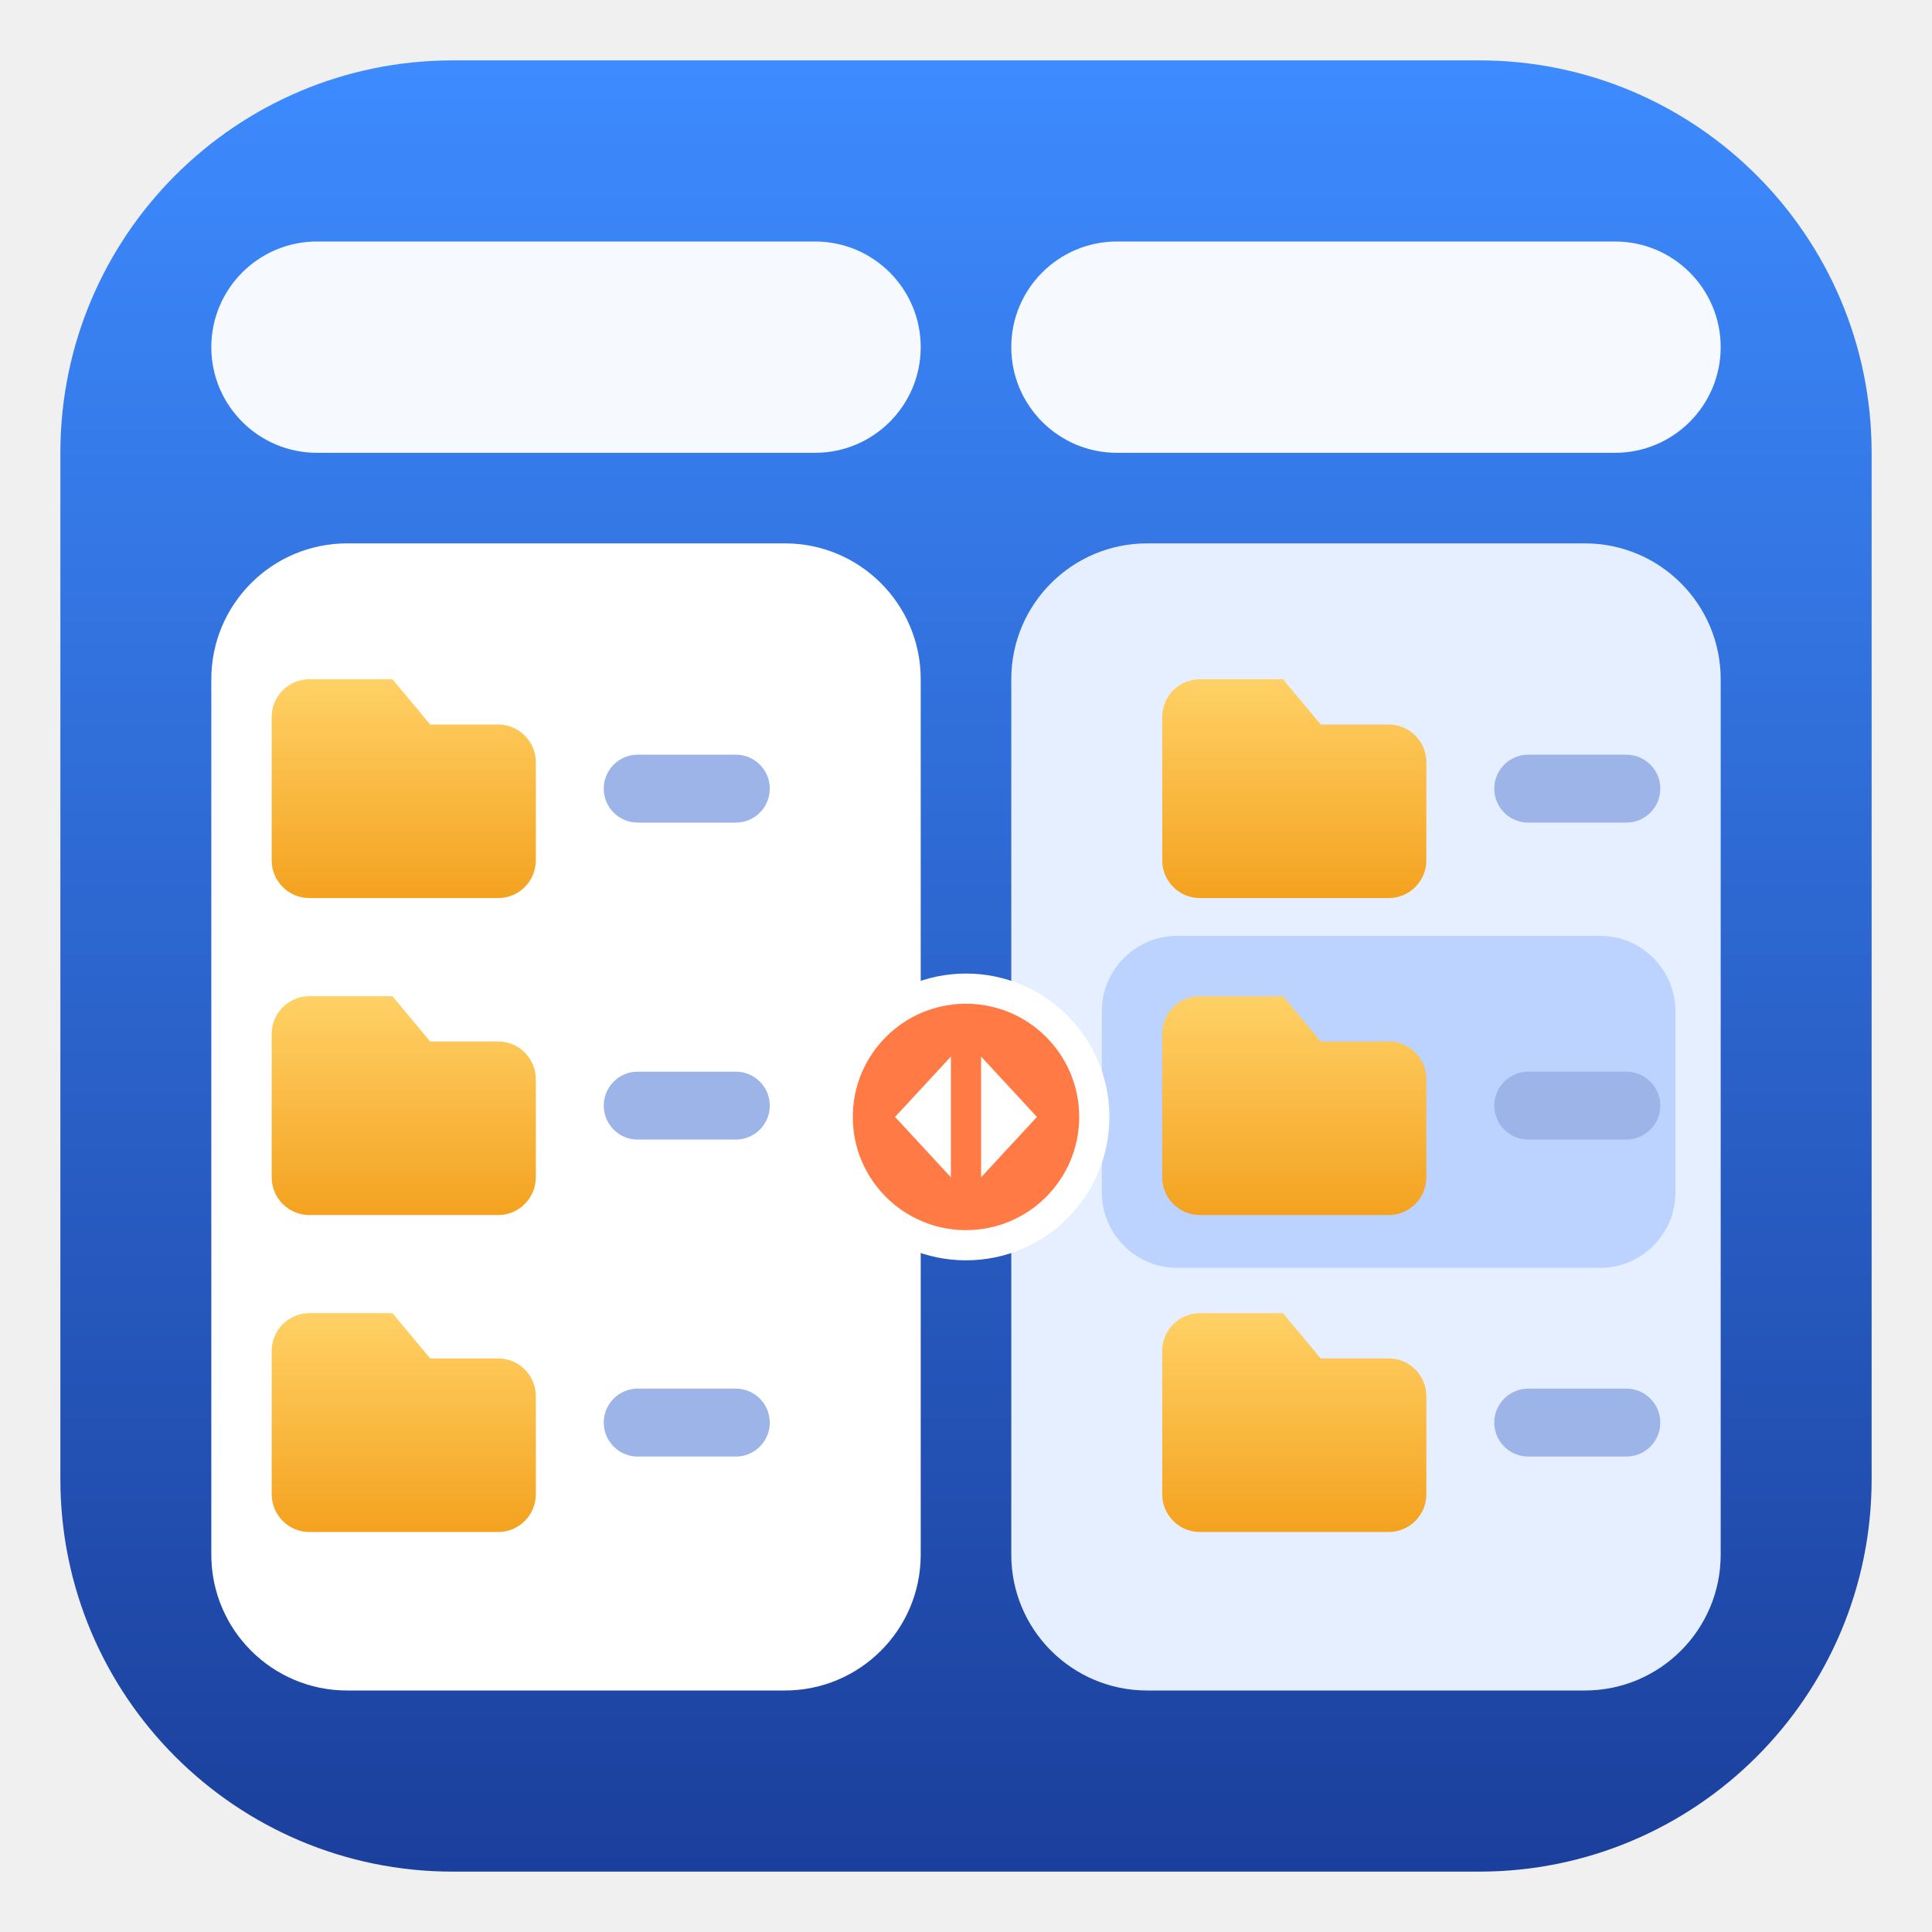
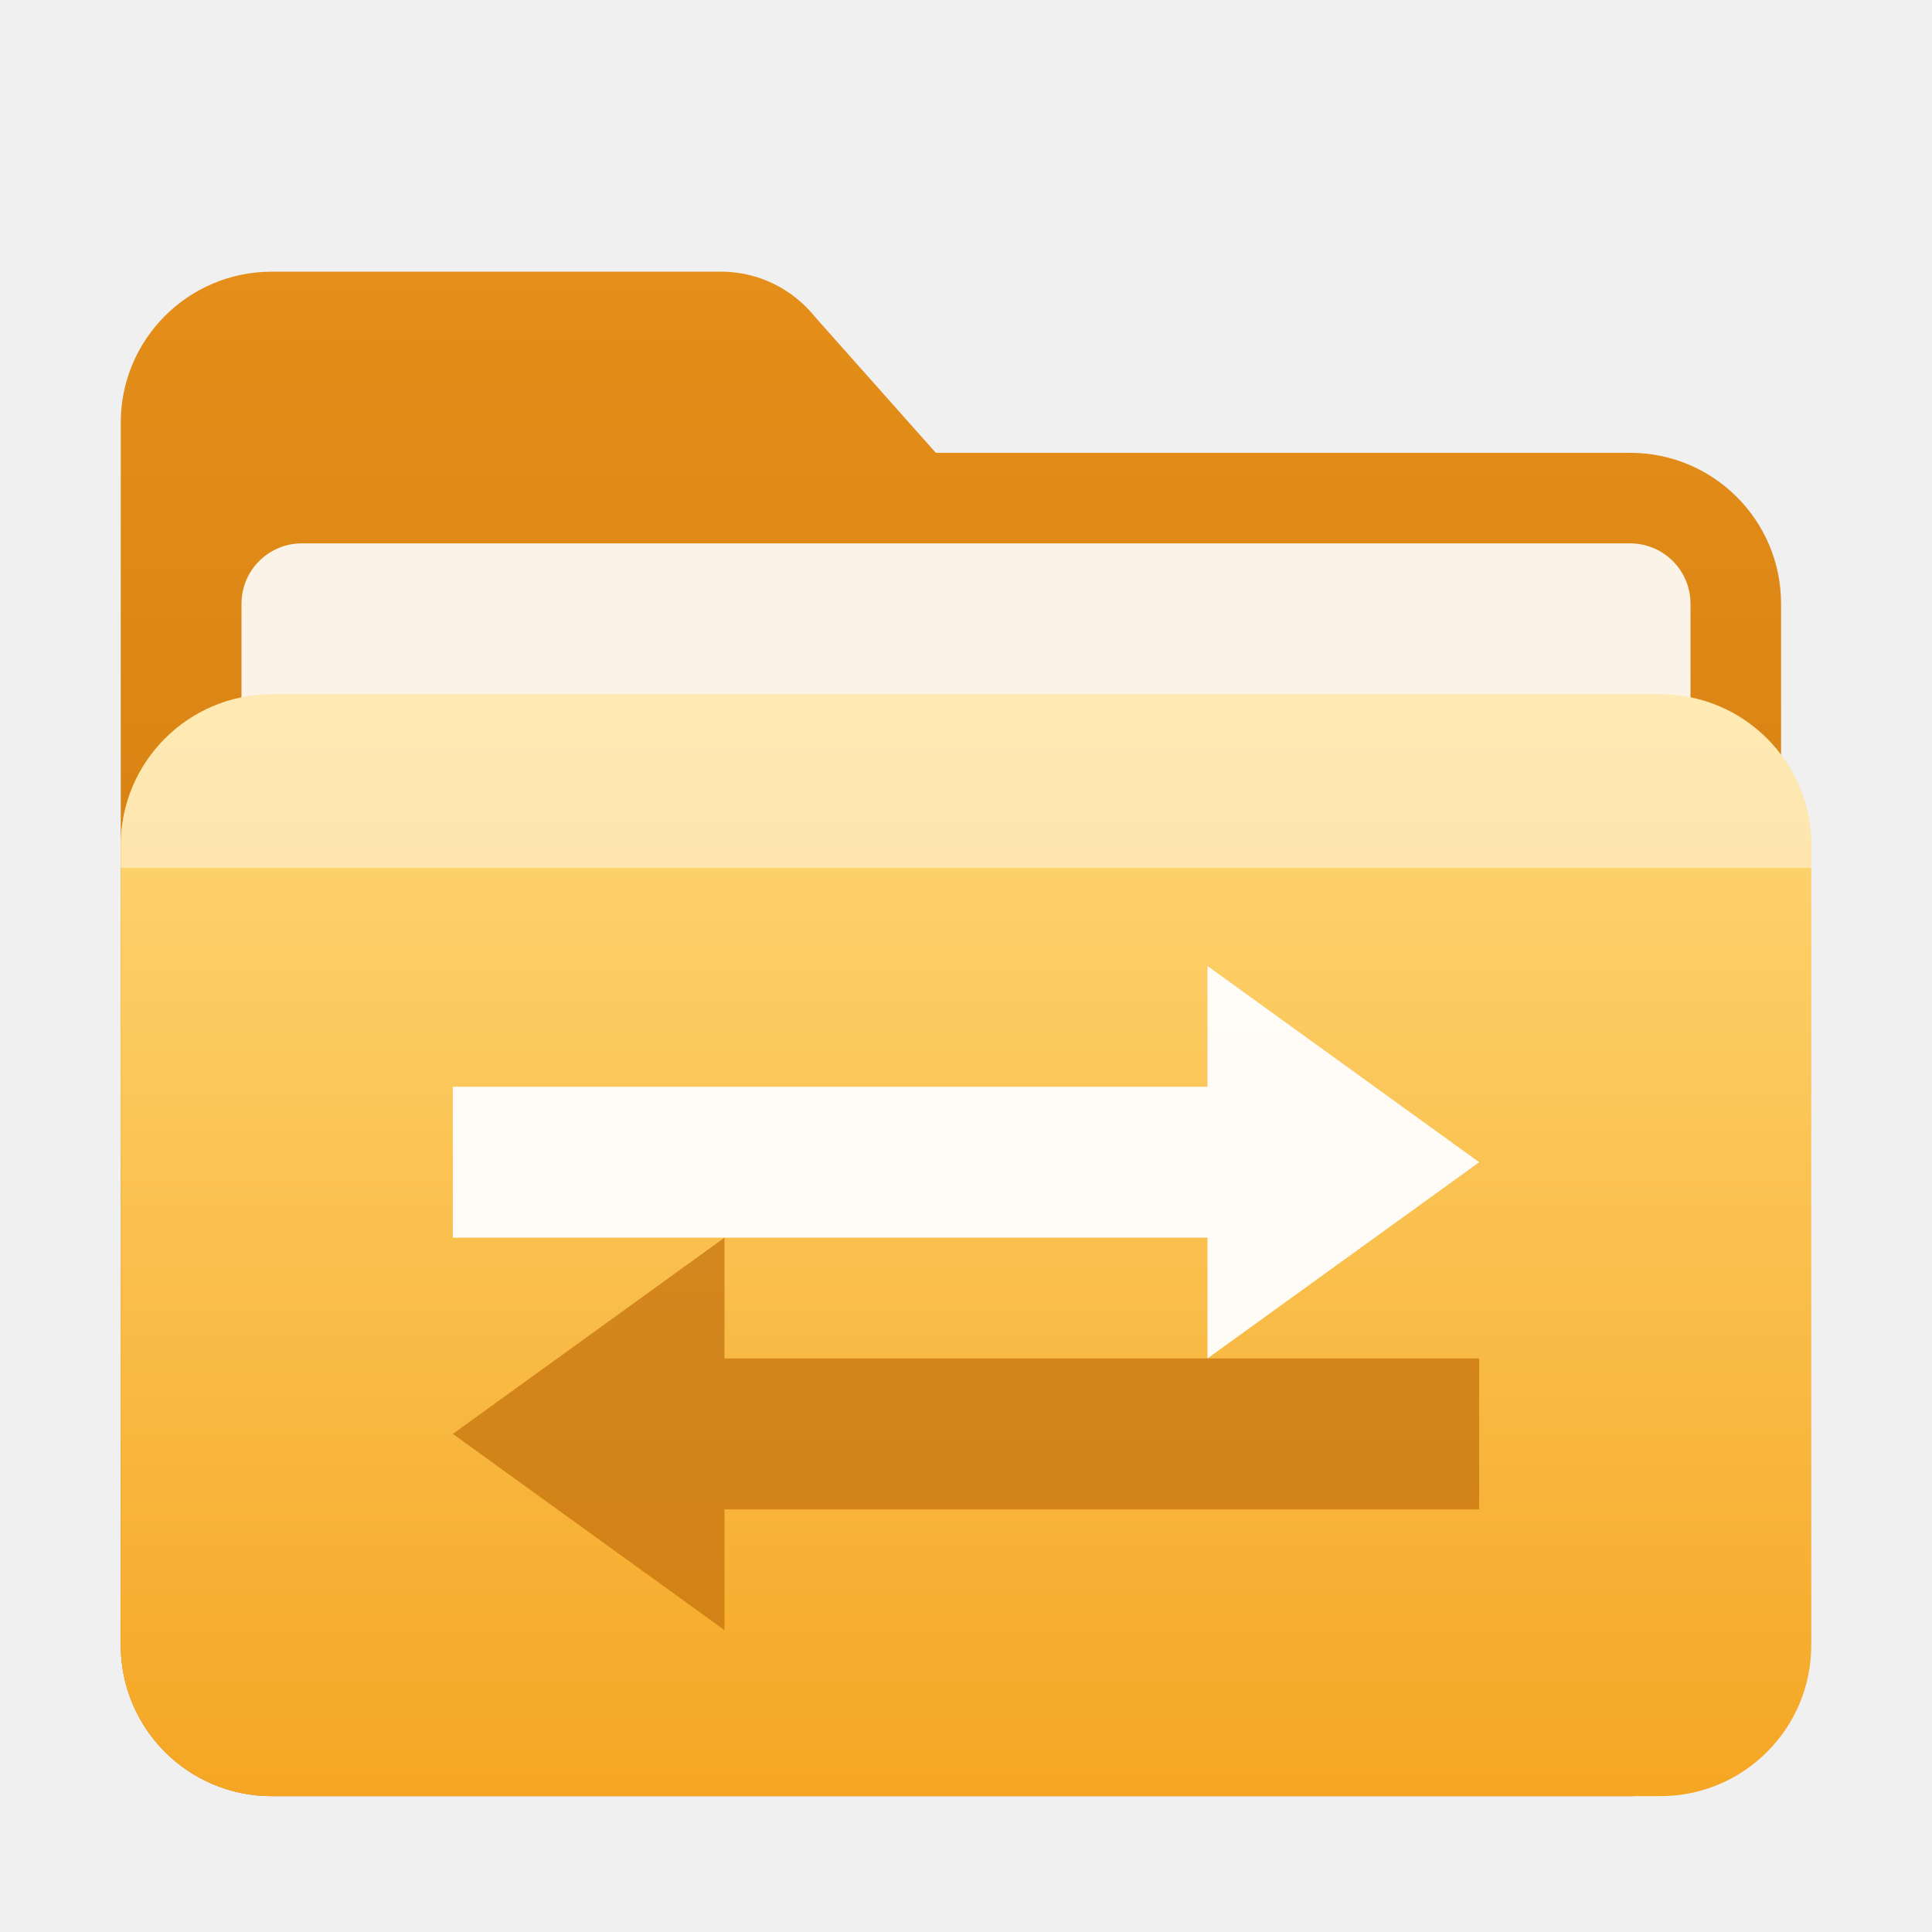
<svg xmlns="http://www.w3.org/2000/svg" width="128" height="128" viewBox="0 0 128 128">
  <defs>
-     <linearGradient id="background" x1="0" y1="0" x2="0" y2="1">
-       <stop offset="0" stop-color="#3d8bff" />
-       <stop offset="1" stop-color="#1b3f9c" />
+     <linearGradient id="back" x1="0" y1="0" x2="0" y2="1">
+       <stop offset="0" stop-color="#e58f1a" />
+       <stop offset="1" stop-color="#c46f0a" />
    </linearGradient>
-     <linearGradient id="folder" x1="0" y1="0" x2="0" y2="1">
-       <stop offset="0" stop-color="#ffd166" />
-       <stop offset="1" stop-color="#f4a21f" />
+     <linearGradient id="front" x1="0" y1="0" x2="0" y2="1">
+       <stop offset="0" stop-color="#ffd978" />
+       <stop offset="1" stop-color="#f5a623" />
    </linearGradient>
-     <g id="row">
-       <path d="M0 2.5A2.5 2.5 0 0 1 2.5 0H8l2.5 3H15a2.5 2.5 0 0 1 2.5 2.5V12A2.5 2.5 0 0 1 15 14.5H2.5A2.5 2.5 0 0 1 0 12z" fill="url(#folder)" />
-       <rect x="22" y="5" width="11" height="4.5" rx="2.25" fill="#9db4e8" />
-     </g>
  </defs>
-   <rect x="4" y="4" width="120" height="120" rx="26" fill="url(#background)" />
-   <rect x="14" y="16" width="47" height="14" rx="7" fill="#ffffff" fill-opacity="0.95" />
-   <rect x="14" y="36" width="47" height="76" rx="9" fill="#ffffff" />
-   <use href="#row" x="18" y="45" />
-   <use href="#row" x="18" y="66" />
-   <use href="#row" x="18" y="87" />
-   <rect x="67" y="16" width="47" height="14" rx="7" fill="#ffffff" fill-opacity="0.95" />
-   <rect x="67" y="36" width="47" height="76" rx="9" fill="#e6efff" />
-   <rect x="73" y="62" width="38" height="22" rx="5" fill="#bcd2ff" />
-   <use href="#row" x="77" y="45" />
-   <use href="#row" x="77" y="66" />
-   <use href="#row" x="77" y="87" />
-   <circle cx="64" cy="74" r="8.5" fill="#ff7a45" stroke="#ffffff" stroke-width="2" />
-   <path d="M63 70 59.3 74 63 78z" fill="#ffffff" />
-   <path d="M65 70 68.7 74 65 78z" fill="#ffffff" />
+   <path d="M8 28a10 10 0 0 1 10-10h30a8 8 0 0 1 6 3l8 9h46a10 10 0 0 1 10 10v69a10 10 0 0 1-10 10H18A10 10 0 0 1 8 109z" fill="url(#back)" />
+   <rect x="16" y="36" width="96" height="30" rx="4" fill="#ffffff" fill-opacity="0.9" />
+   <path d="M8 56a10 10 0 0 1 10-10h92a10 10 0 0 1 10 10v53a10 10 0 0 1-10 10H18A10 10 0 0 1 8 109z" fill="url(#front)" />
+   <path d="M8 56a10 10 0 0 1 10-10h92a10 10 0 0 1 10 10v1.500H8z" fill="#ffffff" fill-opacity="0.45" />
+   <path d="M30 72h50v-8l18 13-18 13v-8H30z" fill="#ffffff" fill-opacity="0.95" />
+   <path d="M98 94H48v-8L30 99l18 13v-8h50z" fill="#c46f0a" fill-opacity="0.7" transform="translate(0 -4)" />
</svg>
